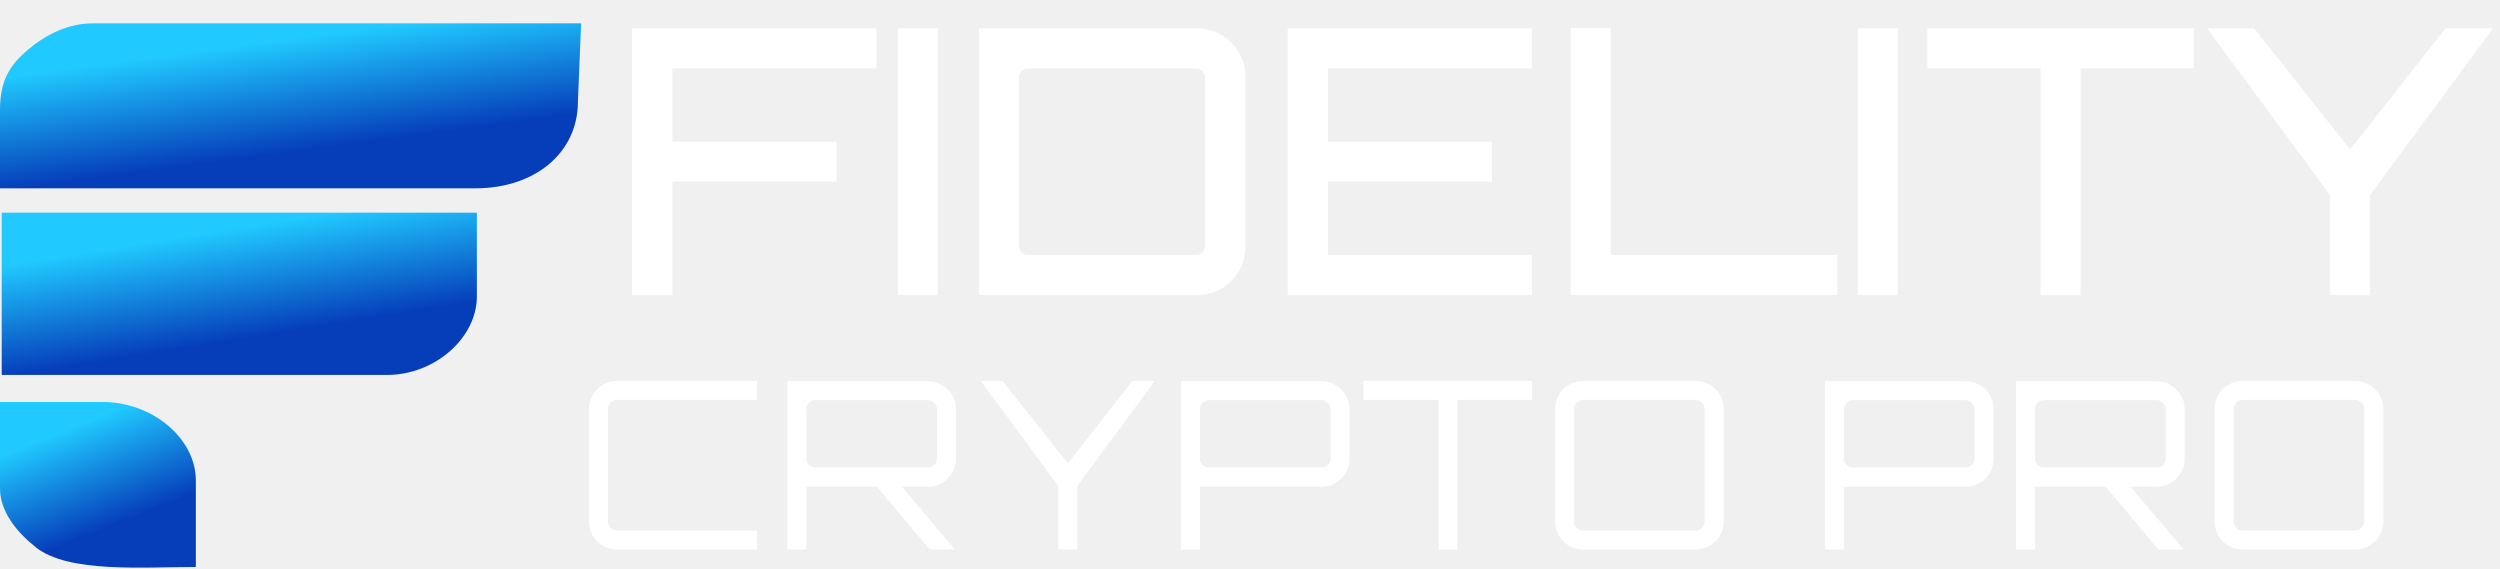
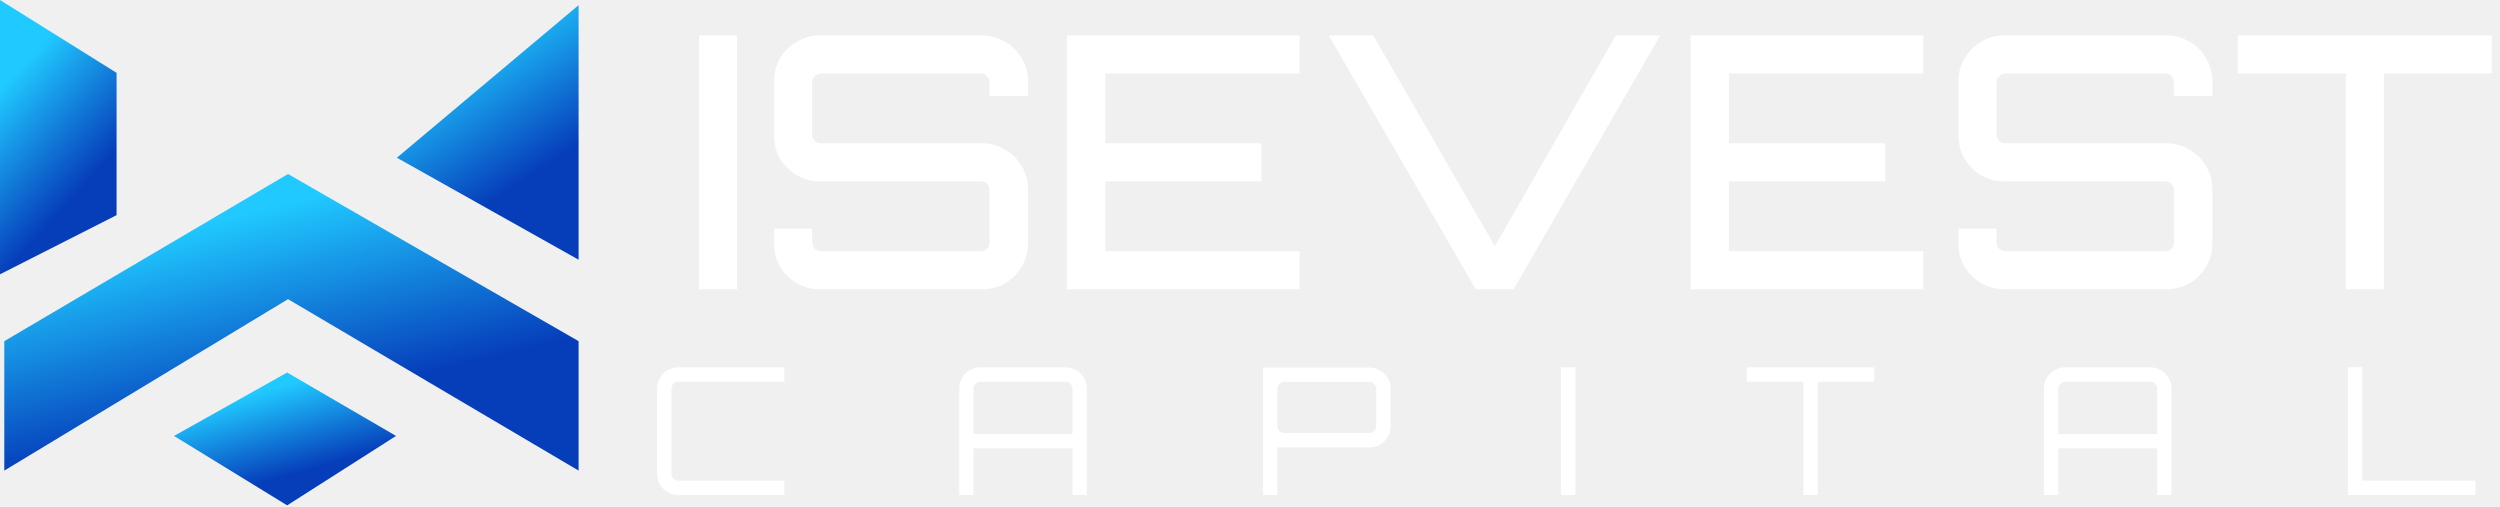
- <svg xmlns="http://www.w3.org/2000/svg" width="1424" height="324" viewBox="0 0 1424 324" fill="none">
-   <path fill-rule="evenodd" clip-rule="evenodd" d="M0 62.598V107.274C100.58 107.274 201.159 107.274 301.741 107.274H270.651C304.992 107.274 329.17 86.827 329.17 57.976L331 13.3C238.345 13.3 145.69 13.3 53.033 13.3C38.188 13.3 25.66 20.092 15.966 28.29C5.644 37.02 0 45.767 0 62.598Z" fill="url(#paint0_linear_518_167)" />
-   <path fill-rule="evenodd" clip-rule="evenodd" d="M0.973 213.572H220.42C247.91 213.572 271.624 192.247 271.624 168.896V121.139H0.973V213.572H0.973Z" fill="url(#paint1_linear_518_167)" />
-   <path fill-rule="evenodd" clip-rule="evenodd" d="M0 278.277C0 291.705 10.061 303.575 20.52 311.83C39.106 326.501 81.635 322.953 111.552 322.953V273.655C111.552 249.771 86.871 228.979 58.519 228.979H0V278.277V278.277Z" fill="url(#paint2_linear_518_167)" />
-   <path d="M360.056 168V16.156H499.247V38.932H383.044V80.689H476.47V103.466H383.044V168H360.056ZM511.406 168V16.156H534.183V168H511.406ZM557.564 168V16.156H681.781C686.843 16.156 691.482 17.421 695.7 19.952C699.918 22.342 703.222 25.646 705.612 29.864C708.143 33.941 709.408 38.511 709.408 43.572V140.584C709.408 145.645 708.143 150.285 705.612 154.503C703.222 158.58 699.918 161.884 695.7 164.415C691.482 166.805 686.843 168 681.781 168H557.564ZM585.402 145.223H681.359C682.765 145.223 683.96 144.731 684.945 143.747C685.929 142.622 686.421 141.357 686.421 139.951V44.205C686.421 42.799 685.929 41.604 684.945 40.62C683.96 39.495 682.765 38.932 681.359 38.932H585.402C583.996 38.932 582.801 39.495 581.817 40.62C580.833 41.604 580.341 42.799 580.341 44.205V139.951C580.341 141.357 580.833 142.622 581.817 143.747C582.801 144.731 583.996 145.223 585.402 145.223ZM733.447 168V16.156H872.638V38.932H756.435V80.689H849.861V103.466H756.435V145.223H872.638V168H733.447ZM894.703 168V15.945H917.479V145.223H1046.55V168H894.703ZM1058.21 168V16.156H1080.99V168H1058.21ZM1162.33 168V38.932H1097.79V16.156H1249.64V38.932H1185.1V168H1162.33ZM1327.2 168V111.058L1257.19 16.156H1283.97L1338.59 85.118L1393 16.156H1420L1349.98 111.058V168H1327.2Z" fill="white" />
-   <path d="M351.474 313C348.54 313 345.828 312.289 343.338 310.866C340.938 309.443 339.026 307.532 337.603 305.131C336.18 302.641 335.469 299.929 335.469 296.995V232.973C335.469 230.039 336.18 227.372 337.603 224.971C339.026 222.481 340.938 220.525 343.338 219.102C345.828 217.68 348.54 216.968 351.474 216.968H431.234V227.772H351.474C350.052 227.772 348.807 228.305 347.74 229.372C346.762 230.35 346.273 231.551 346.273 232.973V296.995C346.273 298.417 346.762 299.662 347.74 300.729C348.807 301.707 350.052 302.196 351.474 302.196H431.234V313H351.474ZM529.569 313L498.225 275.654H512.363L543.84 312.867V313H529.569ZM448.475 313V217.102H528.502C531.436 217.102 534.104 217.857 536.505 219.369C538.994 220.792 540.95 222.703 542.373 225.104C543.796 227.505 544.507 230.173 544.507 233.107V261.25C544.507 264.184 543.796 266.851 542.373 269.252C540.95 271.653 538.994 273.609 536.505 275.121C534.104 276.543 531.436 277.255 528.502 277.255H459.279V313H448.475ZM464.481 266.318H528.502C529.925 266.318 531.125 265.829 532.103 264.851C533.17 263.873 533.704 262.672 533.704 261.25V233.107C533.704 231.684 533.17 230.484 532.103 229.506C531.125 228.439 529.925 227.905 528.502 227.905H464.481C463.058 227.905 461.813 228.439 460.746 229.506C459.768 230.484 459.279 231.684 459.279 233.107V261.25C459.279 262.672 459.768 263.873 460.746 264.851C461.813 265.829 463.058 266.318 464.481 266.318ZM602.819 313V276.855L558.671 216.968H571.075L608.288 263.917L645.1 216.968H657.771L613.623 276.855V313H602.819ZM672.664 313V217.102H752.691C755.625 217.102 758.293 217.857 760.693 219.369C763.183 220.792 765.139 222.703 766.562 225.104C767.985 227.505 768.696 230.173 768.696 233.107V261.25C768.696 264.184 767.985 266.851 766.562 269.252C765.139 271.653 763.183 273.609 760.693 275.121C758.293 276.543 755.625 277.255 752.691 277.255H683.468V313H672.664ZM688.67 266.318H752.691C754.114 266.318 755.314 265.829 756.292 264.851C757.359 263.873 757.893 262.672 757.893 261.25V233.107C757.893 231.684 757.359 230.484 756.292 229.506C755.314 228.439 754.114 227.905 752.691 227.905H688.67C687.247 227.905 686.002 228.439 684.935 229.506C683.957 230.484 683.468 231.684 683.468 233.107V261.25C683.468 262.672 683.957 263.873 684.935 264.851C686.002 265.829 687.247 266.318 688.67 266.318ZM819.382 313V227.772H776.701V216.968H872.733V227.772H830.185V313H819.382ZM901.781 313C898.847 313 896.134 312.289 893.645 310.866C891.244 309.443 889.332 307.532 887.91 305.131C886.487 302.641 885.776 299.929 885.776 296.995V232.973C885.776 230.039 886.487 227.372 887.91 224.971C889.332 222.481 891.244 220.525 893.645 219.102C896.134 217.68 898.847 216.968 901.781 216.968H965.802C968.736 216.968 971.404 217.68 973.805 219.102C976.294 220.525 978.251 222.481 979.673 224.971C981.096 227.372 981.807 230.039 981.807 232.973V296.995C981.807 299.929 981.096 302.641 979.673 305.131C978.251 307.532 976.294 309.443 973.805 310.866C971.404 312.289 968.736 313 965.802 313H901.781ZM901.781 302.196H965.802C967.225 302.196 968.425 301.707 969.403 300.729C970.47 299.662 971.004 298.417 971.004 296.995V232.973C971.004 231.551 970.47 230.35 969.403 229.372C968.425 228.305 967.225 227.772 965.802 227.772H901.781C900.358 227.772 899.113 228.305 898.046 229.372C897.068 230.35 896.579 231.551 896.579 232.973V296.995C896.579 298.417 897.068 299.662 898.046 300.729C899.113 301.707 900.358 302.196 901.781 302.196ZM1039.5 313V217.102H1119.53C1122.47 217.102 1125.13 217.857 1127.53 219.369C1130.02 220.792 1131.98 222.703 1133.4 225.104C1134.83 227.505 1135.54 230.173 1135.54 233.107V261.25C1135.54 264.184 1134.83 266.851 1133.4 269.252C1131.98 271.653 1130.02 273.609 1127.53 275.121C1125.13 276.543 1122.47 277.255 1119.53 277.255H1050.31V313H1039.5ZM1055.51 266.318H1119.53C1120.95 266.318 1122.15 265.829 1123.13 264.851C1124.2 263.873 1124.73 262.672 1124.73 261.25V233.107C1124.73 231.684 1124.2 230.484 1123.13 229.506C1122.15 228.439 1120.95 227.905 1119.53 227.905H1055.51C1054.09 227.905 1052.84 228.439 1051.78 229.506C1050.8 230.484 1050.31 231.684 1050.31 233.107V261.25C1050.31 262.672 1050.8 263.873 1051.78 264.851C1052.84 265.829 1054.09 266.318 1055.51 266.318ZM1229.44 313L1198.09 275.654H1212.23L1243.71 312.867V313H1229.44ZM1148.34 313V217.102H1228.37C1231.3 217.102 1233.97 217.857 1236.37 219.369C1238.86 220.792 1240.82 222.703 1242.24 225.104C1243.66 227.505 1244.37 230.173 1244.37 233.107V261.25C1244.37 264.184 1243.66 266.851 1242.24 269.252C1240.82 271.653 1238.86 273.609 1236.37 275.121C1233.97 276.543 1231.3 277.255 1228.37 277.255H1159.15V313H1148.34ZM1164.35 266.318H1228.37C1229.79 266.318 1230.99 265.829 1231.97 264.851C1233.04 263.873 1233.57 262.672 1233.57 261.25V233.107C1233.57 231.684 1233.04 230.484 1231.97 229.506C1230.99 228.439 1229.79 227.905 1228.37 227.905H1164.35C1162.93 227.905 1161.68 228.439 1160.61 229.506C1159.64 230.484 1159.15 231.684 1159.15 233.107V261.25C1159.15 262.672 1159.64 263.873 1160.61 264.851C1161.68 265.829 1162.93 266.318 1164.35 266.318ZM1277.48 313C1274.54 313 1271.83 312.289 1269.34 310.866C1266.94 309.443 1265.03 307.532 1263.61 305.131C1262.18 302.641 1261.47 299.929 1261.47 296.995V232.973C1261.47 230.039 1262.18 227.372 1263.61 224.971C1265.03 222.481 1266.94 220.525 1269.34 219.102C1271.83 217.68 1274.54 216.968 1277.48 216.968H1341.5C1344.43 216.968 1347.1 217.68 1349.5 219.102C1351.99 220.525 1353.95 222.481 1355.37 224.971C1356.79 227.372 1357.5 230.039 1357.5 232.973V296.995C1357.5 299.929 1356.79 302.641 1355.37 305.131C1353.95 307.532 1351.99 309.443 1349.5 310.866C1347.1 312.289 1344.43 313 1341.5 313H1277.48ZM1277.48 302.196H1341.5C1342.92 302.196 1344.12 301.707 1345.1 300.729C1346.17 299.662 1346.7 298.417 1346.7 296.995V232.973C1346.7 231.551 1346.17 230.35 1345.1 229.372C1344.12 228.305 1342.92 227.772 1341.5 227.772H1277.48C1276.06 227.772 1274.81 228.305 1273.74 229.372C1272.77 230.35 1272.28 231.551 1272.28 232.973V296.995C1272.28 298.417 1272.77 299.662 1273.74 300.729C1274.81 301.707 1276.06 302.196 1277.48 302.196Z" fill="white" />
+ <svg xmlns="http://www.w3.org/2000/svg" width="1495" height="303" viewBox="0 0 1495 303" fill="none">
+   <path d="M69.713 43.57L0 0V164.029L69.713 128.661V43.57Z" fill="url(#paint0_linear_536_162)" />
+   <path d="M345.999 204.012L172.23 104.056L2.562 204.012V281.413L172.23 178.895L345.999 281.413V204.012Z" fill="url(#paint1_linear_536_162)" />
+   <path d="M346 155.315V3.076L237.331 94.317L346 155.315Z" fill="url(#paint2_linear_536_162)" />
+   <path d="M236.817 260.685L171.718 222.753L104.056 260.685L171.718 302.205L236.817 260.685Z" fill="url(#paint3_linear_536_162)" />
+   <path d="M418.002 173V21.156H440.778V173H418.002ZM490.311 173C485.39 173 480.82 171.805 476.602 169.415C472.385 166.884 469.01 163.58 466.479 159.503C464.089 155.285 462.894 150.645 462.894 145.584V136.726H485.671V144.951C485.671 146.357 486.163 147.622 487.147 148.747C488.272 149.731 489.537 150.223 490.943 150.223H586.69C588.096 150.223 589.291 149.731 590.275 148.747C591.259 147.622 591.751 146.357 591.751 144.951V113.739C591.751 112.192 591.259 110.927 590.275 109.942C589.291 108.958 588.096 108.466 586.69 108.466H490.311C485.39 108.466 480.82 107.271 476.602 104.881C472.385 102.35 469.01 99.046 466.479 94.969C464.089 90.751 462.894 86.111 462.894 81.05V48.572C462.894 43.511 464.089 38.941 466.479 34.864C469.01 30.646 472.385 27.342 476.602 24.952C480.82 22.421 485.39 21.156 490.311 21.156H587.322C592.243 21.156 596.813 22.421 601.03 24.952C605.248 27.342 608.552 30.646 610.942 34.864C613.473 38.941 614.739 43.511 614.739 48.572V57.43H591.751V49.205C591.751 47.799 591.259 46.604 590.275 45.62C589.291 44.495 588.096 43.932 586.69 43.932H490.943C489.537 43.932 488.272 44.495 487.147 45.62C486.163 46.604 485.671 47.799 485.671 49.205V80.417C485.671 81.964 486.163 83.229 487.147 84.213C488.272 85.197 489.537 85.689 490.943 85.689H587.322C592.243 85.689 596.813 86.955 601.03 89.486C605.248 91.876 608.552 95.18 610.942 99.398C613.473 103.475 614.739 108.044 614.739 113.106V145.584C614.739 150.645 613.473 155.285 610.942 159.503C608.552 163.58 605.248 166.884 601.03 169.415C596.813 171.805 592.243 173 587.322 173H490.311ZM637.983 173V21.156H777.174V43.932H660.971V85.689H754.397V108.466H660.971V150.223H777.174V173H637.983ZM882.542 173L794.599 21.156H821.172L893.93 147.271L966.267 21.156H992.84L905.108 173H882.542ZM1010.96 173V21.156H1150.15V43.932H1033.95V85.689H1127.38V108.466H1033.95V150.223H1150.15V173H1010.96ZM1198.58 173C1193.66 173 1189.09 171.805 1184.87 169.415C1180.65 166.884 1177.28 163.58 1174.75 159.503C1172.36 155.285 1171.16 150.645 1171.16 145.584V136.726H1193.94V144.951C1193.94 146.357 1194.43 147.622 1195.42 148.747C1196.54 149.731 1197.81 150.223 1199.21 150.223H1294.96C1296.36 150.223 1297.56 149.731 1298.54 148.747C1299.53 147.622 1300.02 146.357 1300.02 144.951V113.739C1300.02 112.192 1299.53 110.927 1298.54 109.942C1297.56 108.958 1296.36 108.466 1294.96 108.466H1198.58C1193.66 108.466 1189.09 107.271 1184.87 104.881C1180.65 102.35 1177.28 99.046 1174.75 94.969C1172.36 90.751 1171.16 86.111 1171.16 81.05V48.572C1171.16 43.511 1172.36 38.941 1174.75 34.864C1177.28 30.646 1180.65 27.342 1184.87 24.952C1189.09 22.421 1193.66 21.156 1198.58 21.156H1295.59C1300.51 21.156 1305.08 22.421 1309.3 24.952C1313.52 27.342 1316.82 30.646 1319.21 34.864C1321.74 38.941 1323.01 43.511 1323.01 48.572V57.43H1300.02V49.205C1300.02 47.799 1299.53 46.604 1298.54 45.62C1297.56 44.495 1296.36 43.932 1294.96 43.932H1199.21C1197.81 43.932 1196.54 44.495 1195.42 45.62C1194.43 46.604 1193.94 47.799 1193.94 49.205V80.417C1193.94 81.964 1194.43 83.229 1195.42 84.213C1196.54 85.197 1197.81 85.689 1199.21 85.689H1295.59C1300.51 85.689 1305.08 86.955 1309.3 89.486C1313.52 91.876 1316.82 95.18 1319.21 99.398C1321.74 103.475 1323.01 108.044 1323.01 113.106V145.584C1323.01 150.645 1321.74 155.285 1319.21 159.503C1316.82 163.58 1313.52 166.884 1309.3 169.415C1305.08 171.805 1300.51 173 1295.59 173H1198.58ZM1402.77 173V43.932H1338.24V21.156H1490.08V43.932H1425.55V173H1402.77Z" fill="white" />
+   <path d="M405.656 296C403.324 296 401.169 295.435 399.19 294.304C397.282 293.173 395.763 291.654 394.632 289.746C393.501 287.767 392.936 285.612 392.936 283.28V232.4C392.936 230.068 393.501 227.948 394.632 226.04C395.763 224.061 397.282 222.507 399.19 221.376C401.169 220.245 403.324 219.68 405.656 219.68H469.044V228.266H405.656C404.525 228.266 403.536 228.69 402.688 229.538C401.911 230.315 401.522 231.269 401.522 232.4V283.28C401.522 284.411 401.911 285.4 402.688 286.248C403.536 287.025 404.525 287.414 405.656 287.414H469.044V296H405.656ZM573.588 296V232.4C573.588 230.068 574.153 227.948 575.284 226.04C576.415 224.061 577.934 222.507 579.842 221.376C581.821 220.245 583.976 219.68 586.308 219.68H637.188C639.52 219.68 641.64 220.245 643.548 221.376C645.527 222.507 647.081 224.061 648.212 226.04C649.343 227.948 649.908 230.068 649.908 232.4V296H641.322V268.122H582.174V296H573.588ZM582.174 259.536H641.322V232.4C641.322 231.269 640.898 230.315 640.05 229.538C639.273 228.69 638.319 228.266 637.188 228.266H586.308C585.177 228.266 584.188 228.69 583.34 229.538C582.563 230.315 582.174 231.269 582.174 232.4V259.536ZM755.266 296V219.786H818.866C821.198 219.786 823.318 220.387 825.226 221.588C827.204 222.719 828.759 224.238 829.89 226.146C831.02 228.054 831.586 230.174 831.586 232.506V254.872C831.586 257.204 831.02 259.324 829.89 261.232C828.759 263.14 827.204 264.695 825.226 265.896C823.318 267.027 821.198 267.592 818.866 267.592H763.852V296H755.266ZM767.986 258.9H818.866C819.996 258.9 820.95 258.511 821.728 257.734C822.576 256.957 823 256.003 823 254.872V232.506C823 231.375 822.576 230.421 821.728 229.644C820.95 228.796 819.996 228.372 818.866 228.372H767.986C766.855 228.372 765.866 228.796 765.018 229.644C764.24 230.421 763.852 231.375 763.852 232.506V254.872C763.852 256.003 764.24 256.957 765.018 257.734C765.866 258.511 766.855 258.9 767.986 258.9ZM933.453 296V219.68H942.145V296H933.453ZM1078.45 296V228.266H1044.53V219.68H1120.85V228.266H1087.03V296H1078.45ZM1222.27 296V232.4C1222.27 230.068 1222.83 227.948 1223.96 226.04C1225.09 224.061 1226.61 222.507 1228.52 221.376C1230.5 220.245 1232.65 219.68 1234.99 219.68H1285.87C1288.2 219.68 1290.32 220.245 1292.23 221.376C1294.21 222.507 1295.76 224.061 1296.89 226.04C1298.02 227.948 1298.59 230.068 1298.59 232.4V296H1290V268.122H1230.85V296H1222.27ZM1230.85 259.536H1290V232.4C1290 231.269 1289.58 230.315 1288.73 229.538C1287.95 228.69 1287 228.266 1285.87 228.266H1234.99C1233.86 228.266 1232.87 228.69 1232.02 229.538C1231.24 230.315 1230.85 231.269 1230.85 232.4V259.536ZM1404.05 296V219.574H1412.64V287.414H1480.37V296H1404.05Z" fill="white" />
  <defs>
-     <linearGradient id="paint0_linear_518_167" x1="56.28" y1="8.678" x2="72.427" y2="129.609" gradientUnits="userSpaceOnUse">
+     <linearGradient id="paint0_linear_536_162" x1="11.853" y1="-8.067" x2="118.727" y2="88.519" gradientUnits="userSpaceOnUse">
      <stop offset="0.229" stop-color="#20C9FF" />
      <stop offset="0.752" stop-color="#063EBA" />
    </linearGradient>
-     <linearGradient id="paint1_linear_518_167" x1="46.992" y1="116.594" x2="65.947" y2="234.617" gradientUnits="userSpaceOnUse">
+     <linearGradient id="paint1_linear_536_162" x1="60.958" y1="95.334" x2="114.231" y2="314.696" gradientUnits="userSpaceOnUse">
      <stop offset="0.229" stop-color="#20C9FF" />
      <stop offset="0.752" stop-color="#063EBA" />
    </linearGradient>
-     <linearGradient id="paint2_linear_518_167" x1="18.967" y1="224.339" x2="61.408" y2="331.038" gradientUnits="userSpaceOnUse">
+     <linearGradient id="paint2_linear_536_162" x1="255.808" y1="-4.411" x2="347.416" y2="134.637" gradientUnits="userSpaceOnUse">
+       <stop offset="0.229" stop-color="#20C9FF" />
+       <stop offset="0.752" stop-color="#063EBA" />
+     </linearGradient>
+     <linearGradient id="paint3_linear_536_162" x1="126.63" y1="218.846" x2="153.768" y2="315.273" gradientUnits="userSpaceOnUse">
      <stop offset="0.229" stop-color="#20C9FF" />
      <stop offset="0.752" stop-color="#063EBA" />
    </linearGradient>
  </defs>
</svg>
